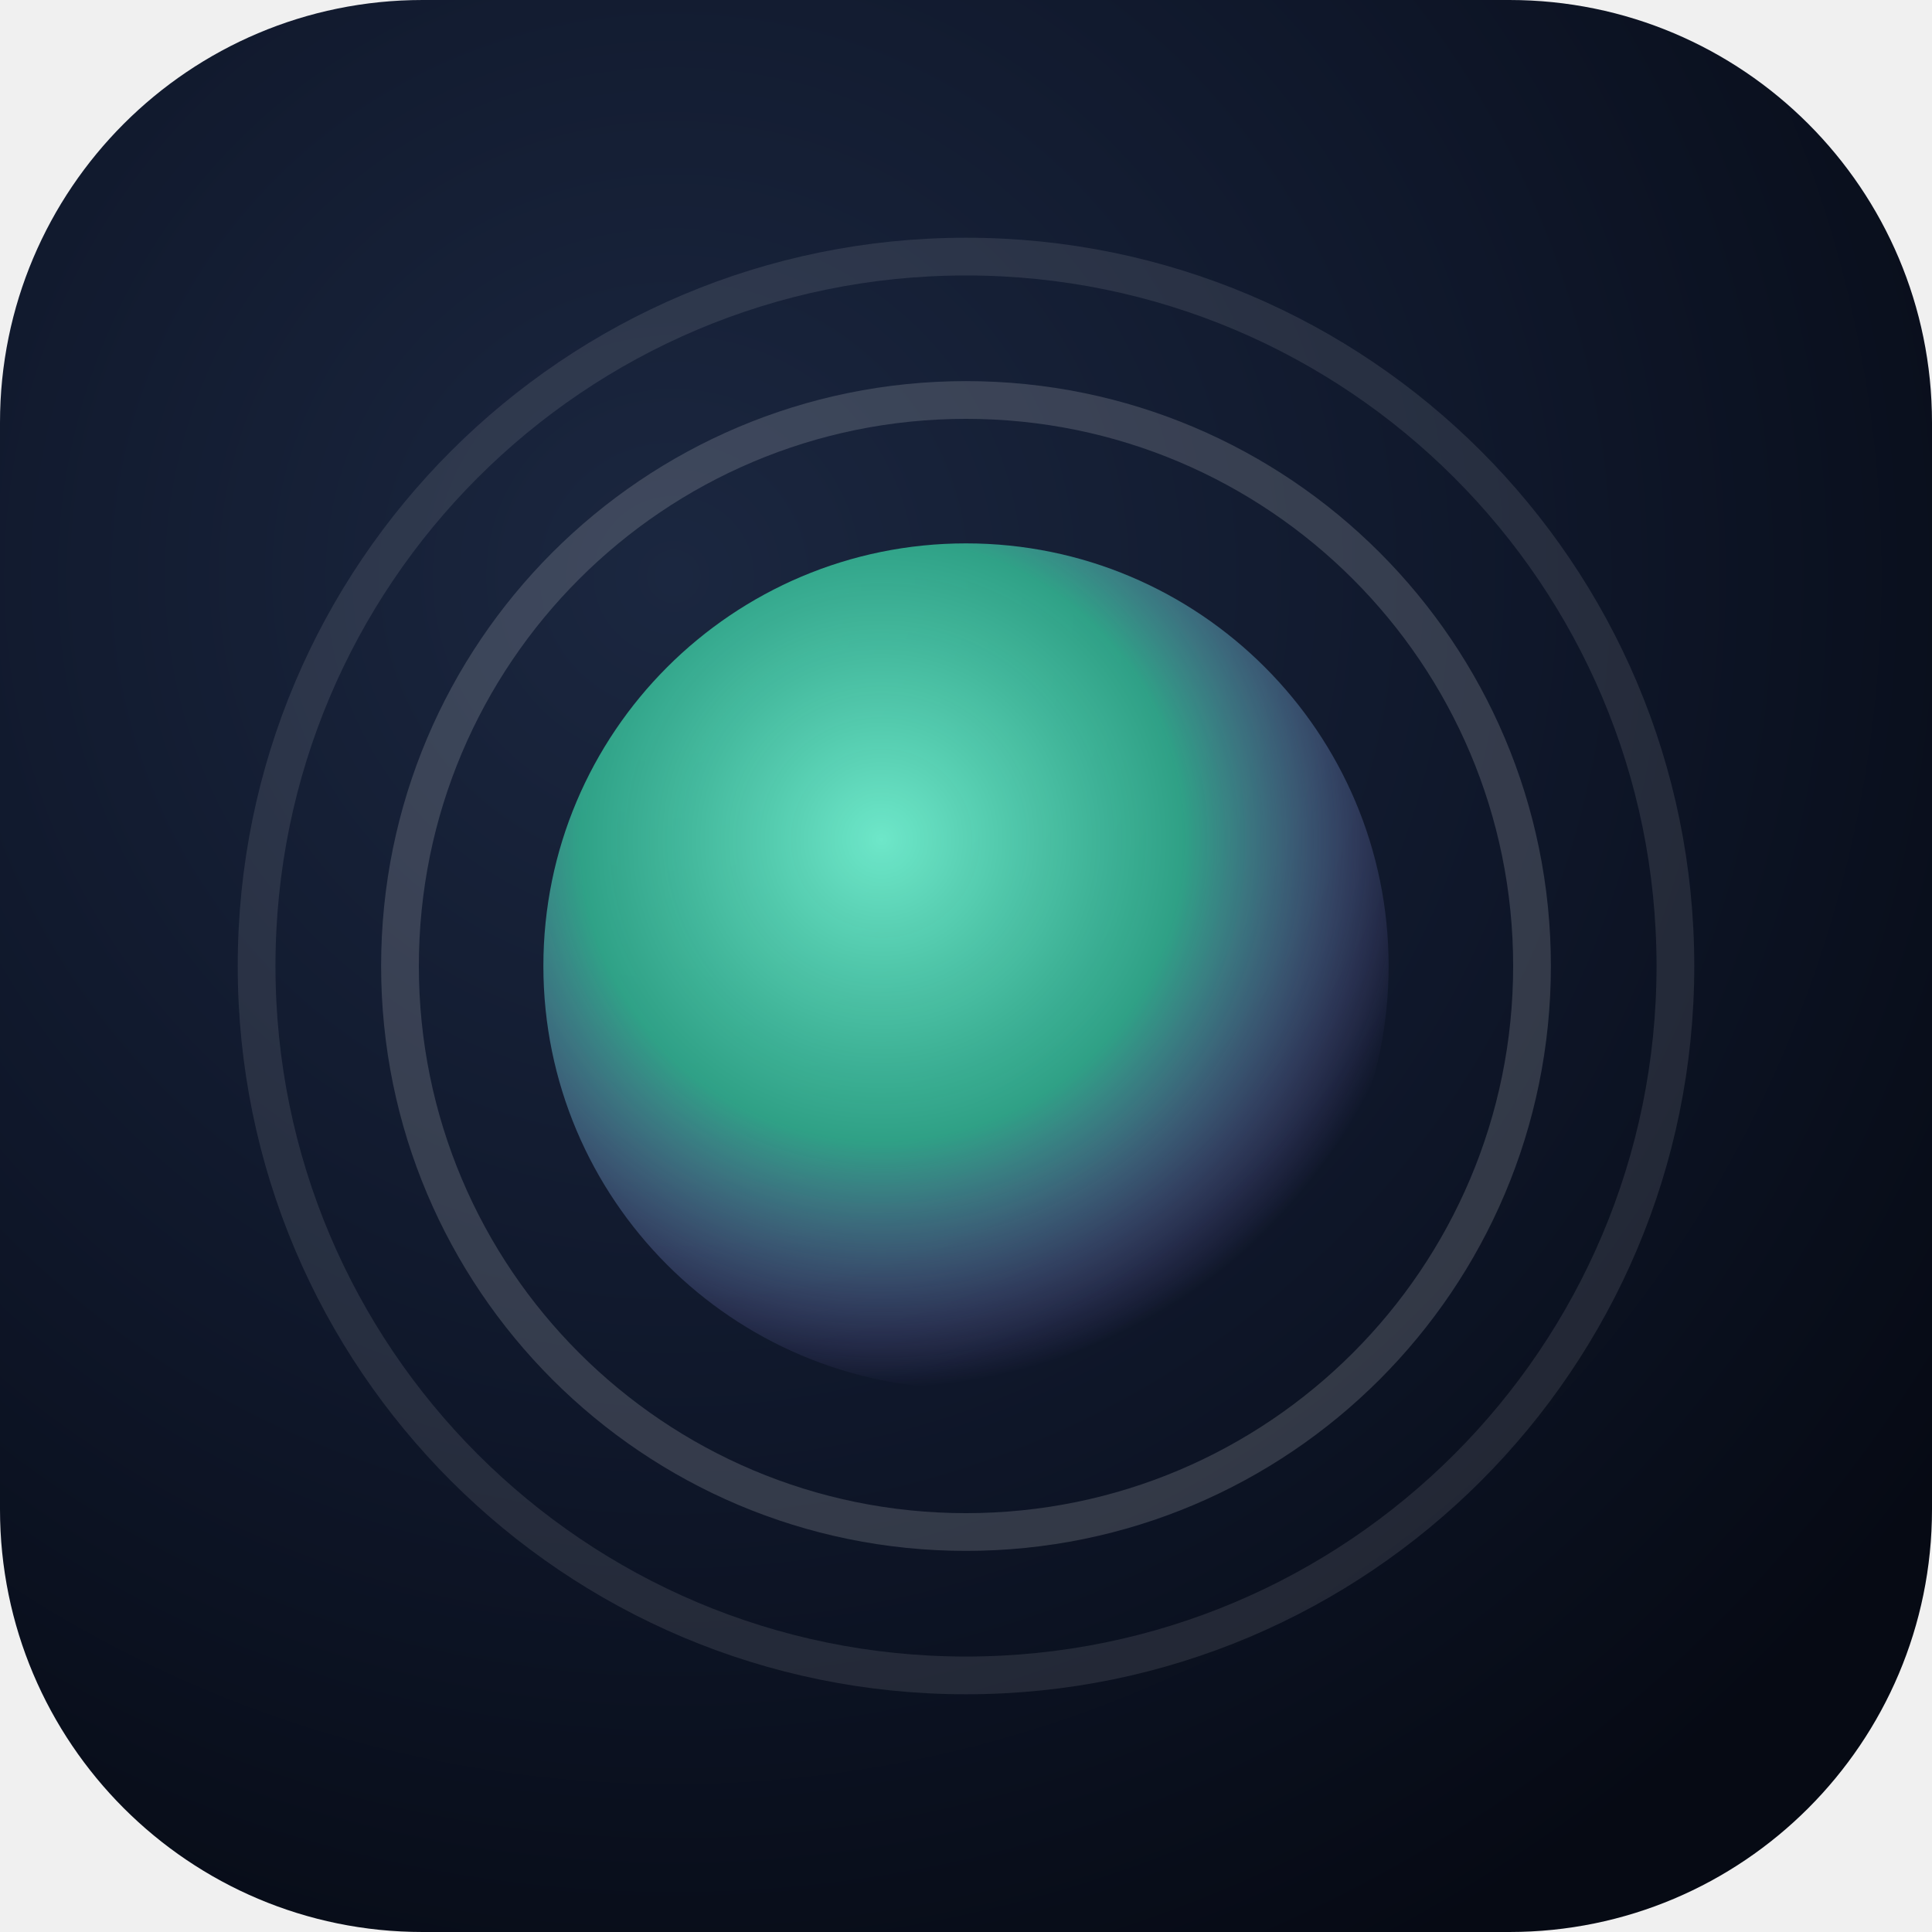
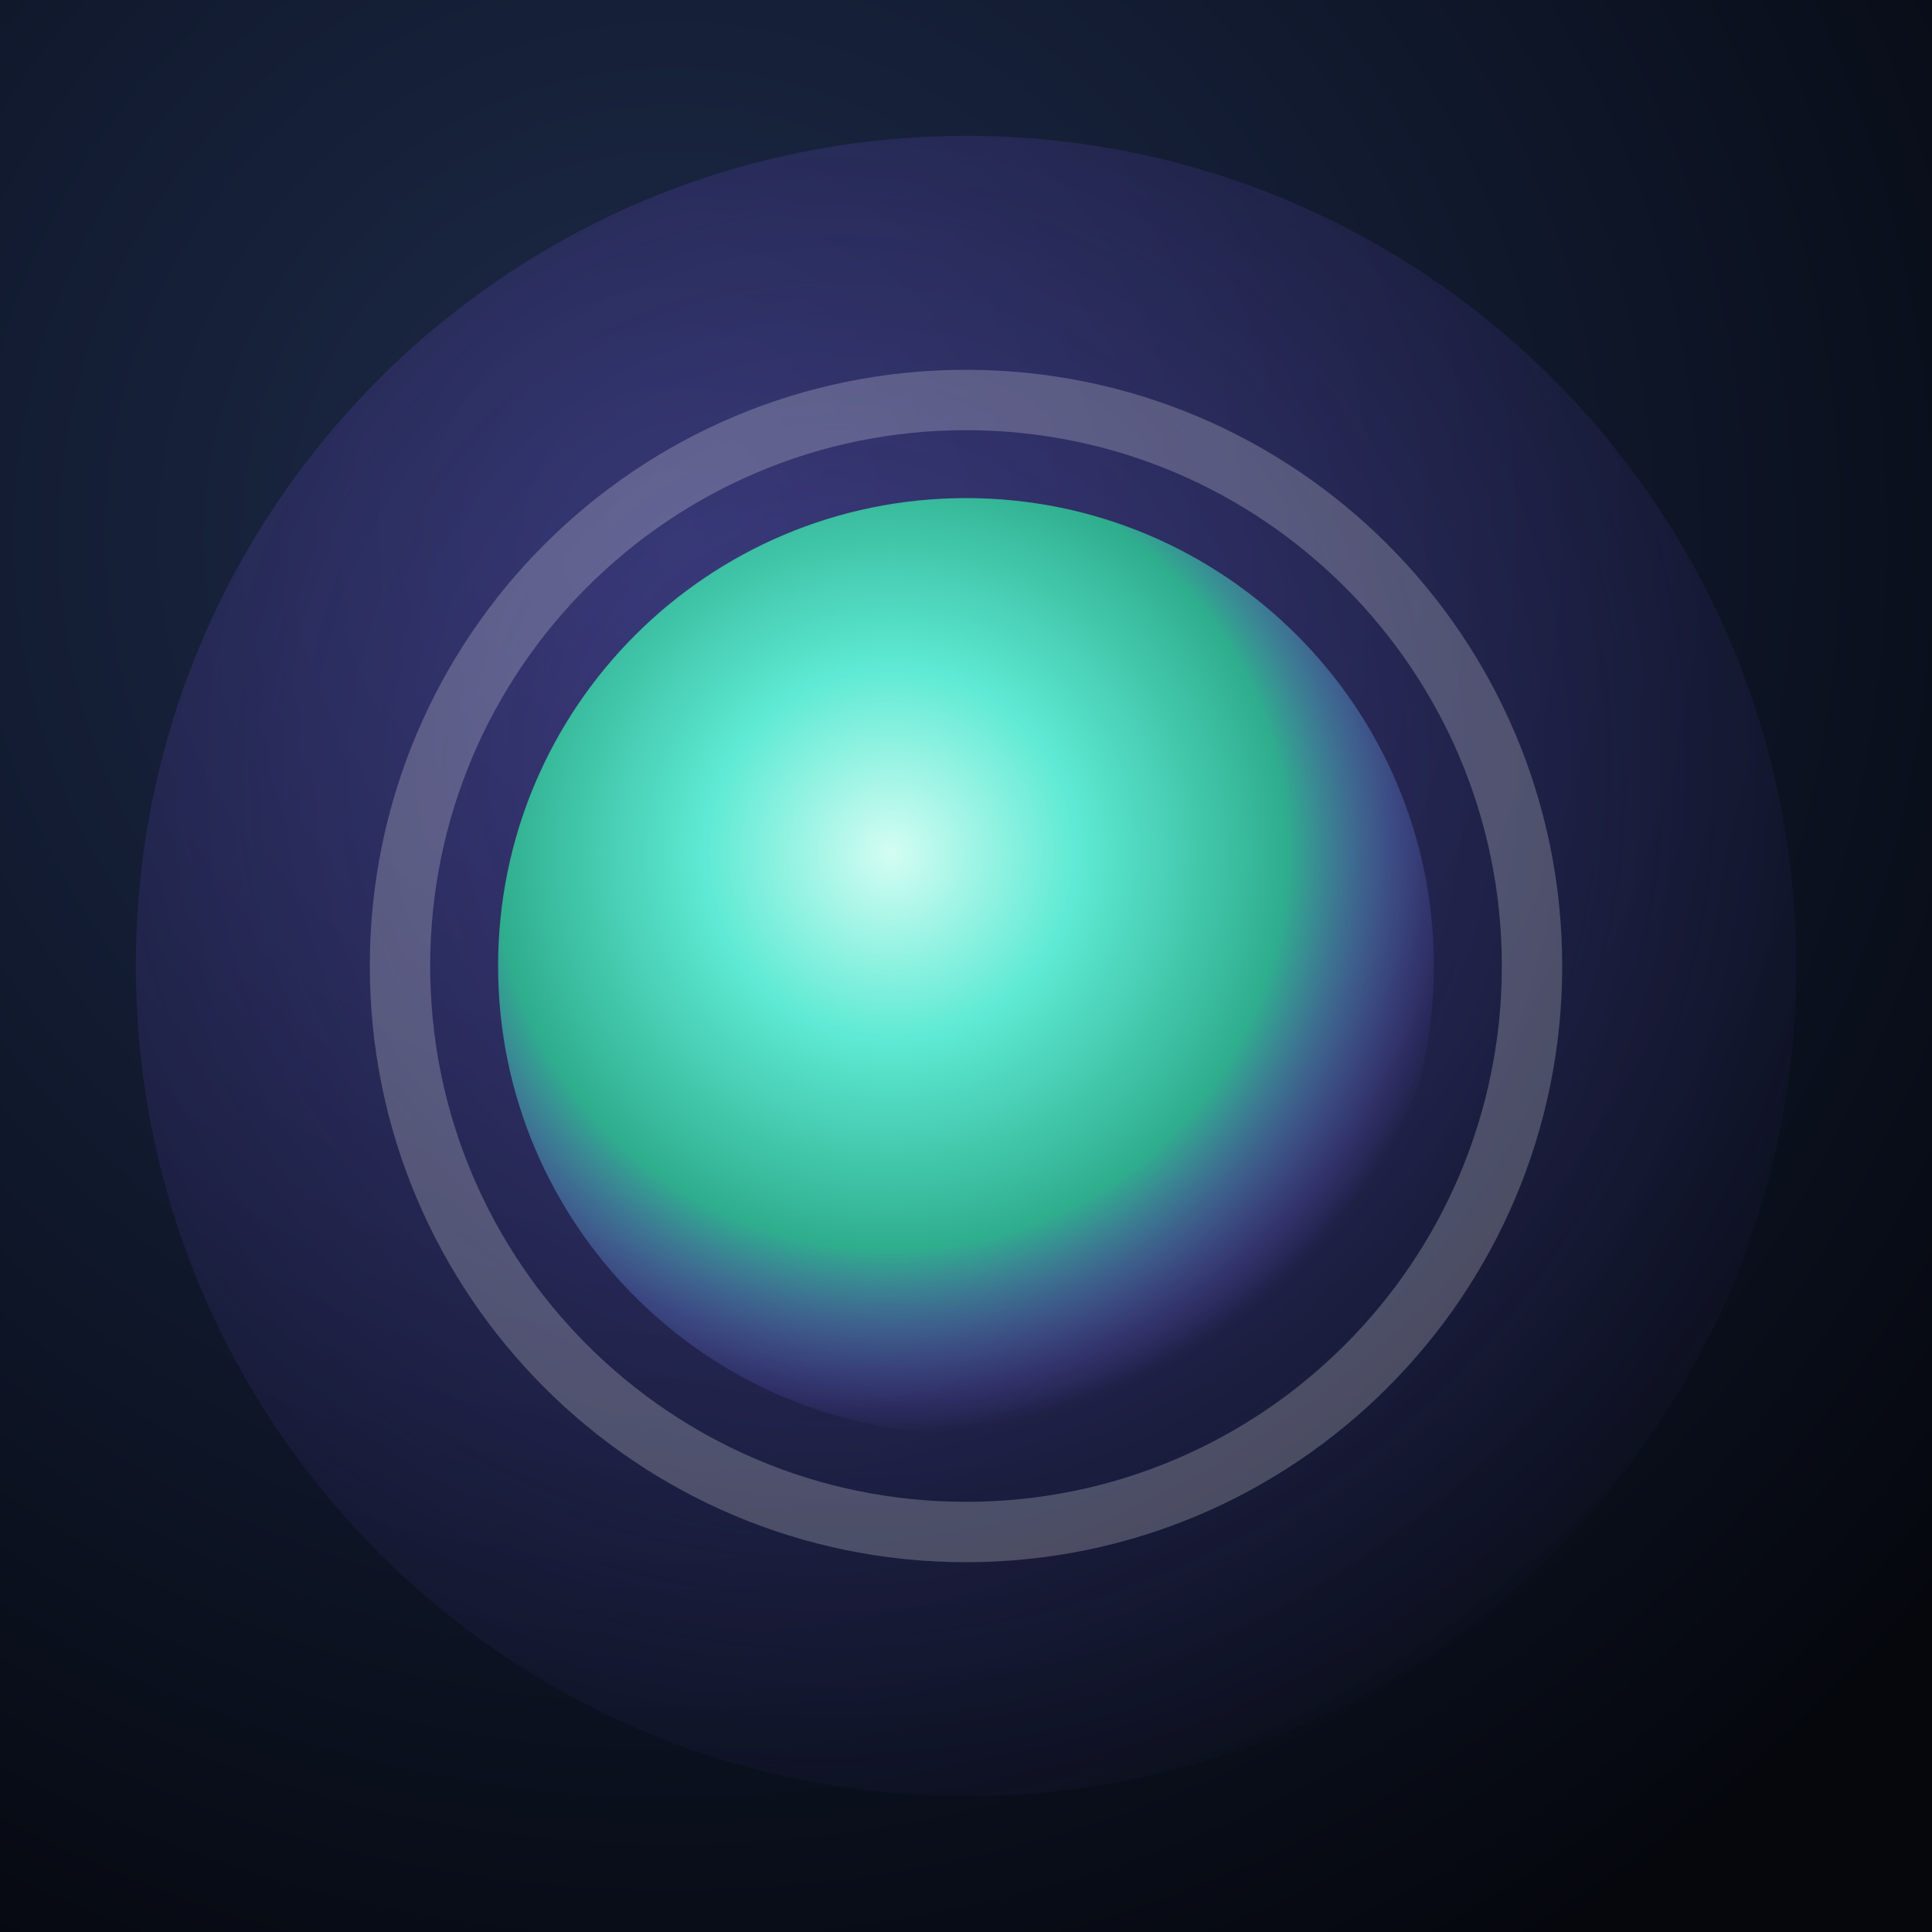
<svg xmlns="http://www.w3.org/2000/svg" width="512" height="512" viewBox="0 0 512 512">
  <defs>
-     <radialGradient id="bg" cx="35%" cy="30%" r="80%">
-       <stop offset="0%" stop-color="#1b2740" />
+     <radialGradient id="bg" cx="35%" cy="28%" r="85%">
+       <stop offset="0%" stop-color="#1e2b4a" />
      <stop offset="55%" stop-color="#0f172a" />
-       <stop offset="100%" stop-color="#060a14" />
+       <stop offset="100%" stop-color="#05070d" />
    </radialGradient>
-     <radialGradient id="orb" cx="40%" cy="35%" r="65%">
-       <stop offset="0%" stop-color="#6ee7c9" />
-       <stop offset="55%" stop-color="#34b895" stop-opacity="0.85" />
-       <stop offset="100%" stop-color="#a78bfa" stop-opacity="0" />
+     <radialGradient id="halo" cx="42%" cy="38%" r="70%">
+       <stop offset="0%" stop-color="#7c5cf0" stop-opacity="0.35" />
+       <stop offset="100%" stop-color="#7c5cf0" stop-opacity="0" />
+     </radialGradient>
+     <radialGradient id="orb" cx="42%" cy="38%" r="62%">
+       <stop offset="0%" stop-color="#d4fdf3" />
+       <stop offset="32%" stop-color="#5eead4" />
+       <stop offset="68%" stop-color="#2fae8e" />
+       <stop offset="100%" stop-color="#7c5cf0" stop-opacity="0" />
    </radialGradient>
  </defs>
-   <rect width="512" height="512" rx="112" fill="url(#bg)" />
-   <circle cx="256" cy="256" r="188" fill="none" stroke="#ffffff" stroke-opacity="0.10" stroke-width="10" />
-   <circle cx="256" cy="256" r="150" fill="none" stroke="#ffffff" stroke-opacity="0.16" stroke-width="10" />
-   <circle cx="256" cy="256" r="112" fill="url(#orb)" />
+   <rect width="512" height="512" fill="url(#bg)" />
+   <circle cx="256" cy="256" r="220" fill="url(#halo)" />
+   <circle cx="256" cy="256" r="150" fill="none" stroke="#ffffff" stroke-opacity="0.22" stroke-width="16" />
+   <circle cx="256" cy="256" r="124" fill="url(#orb)" />
</svg>
